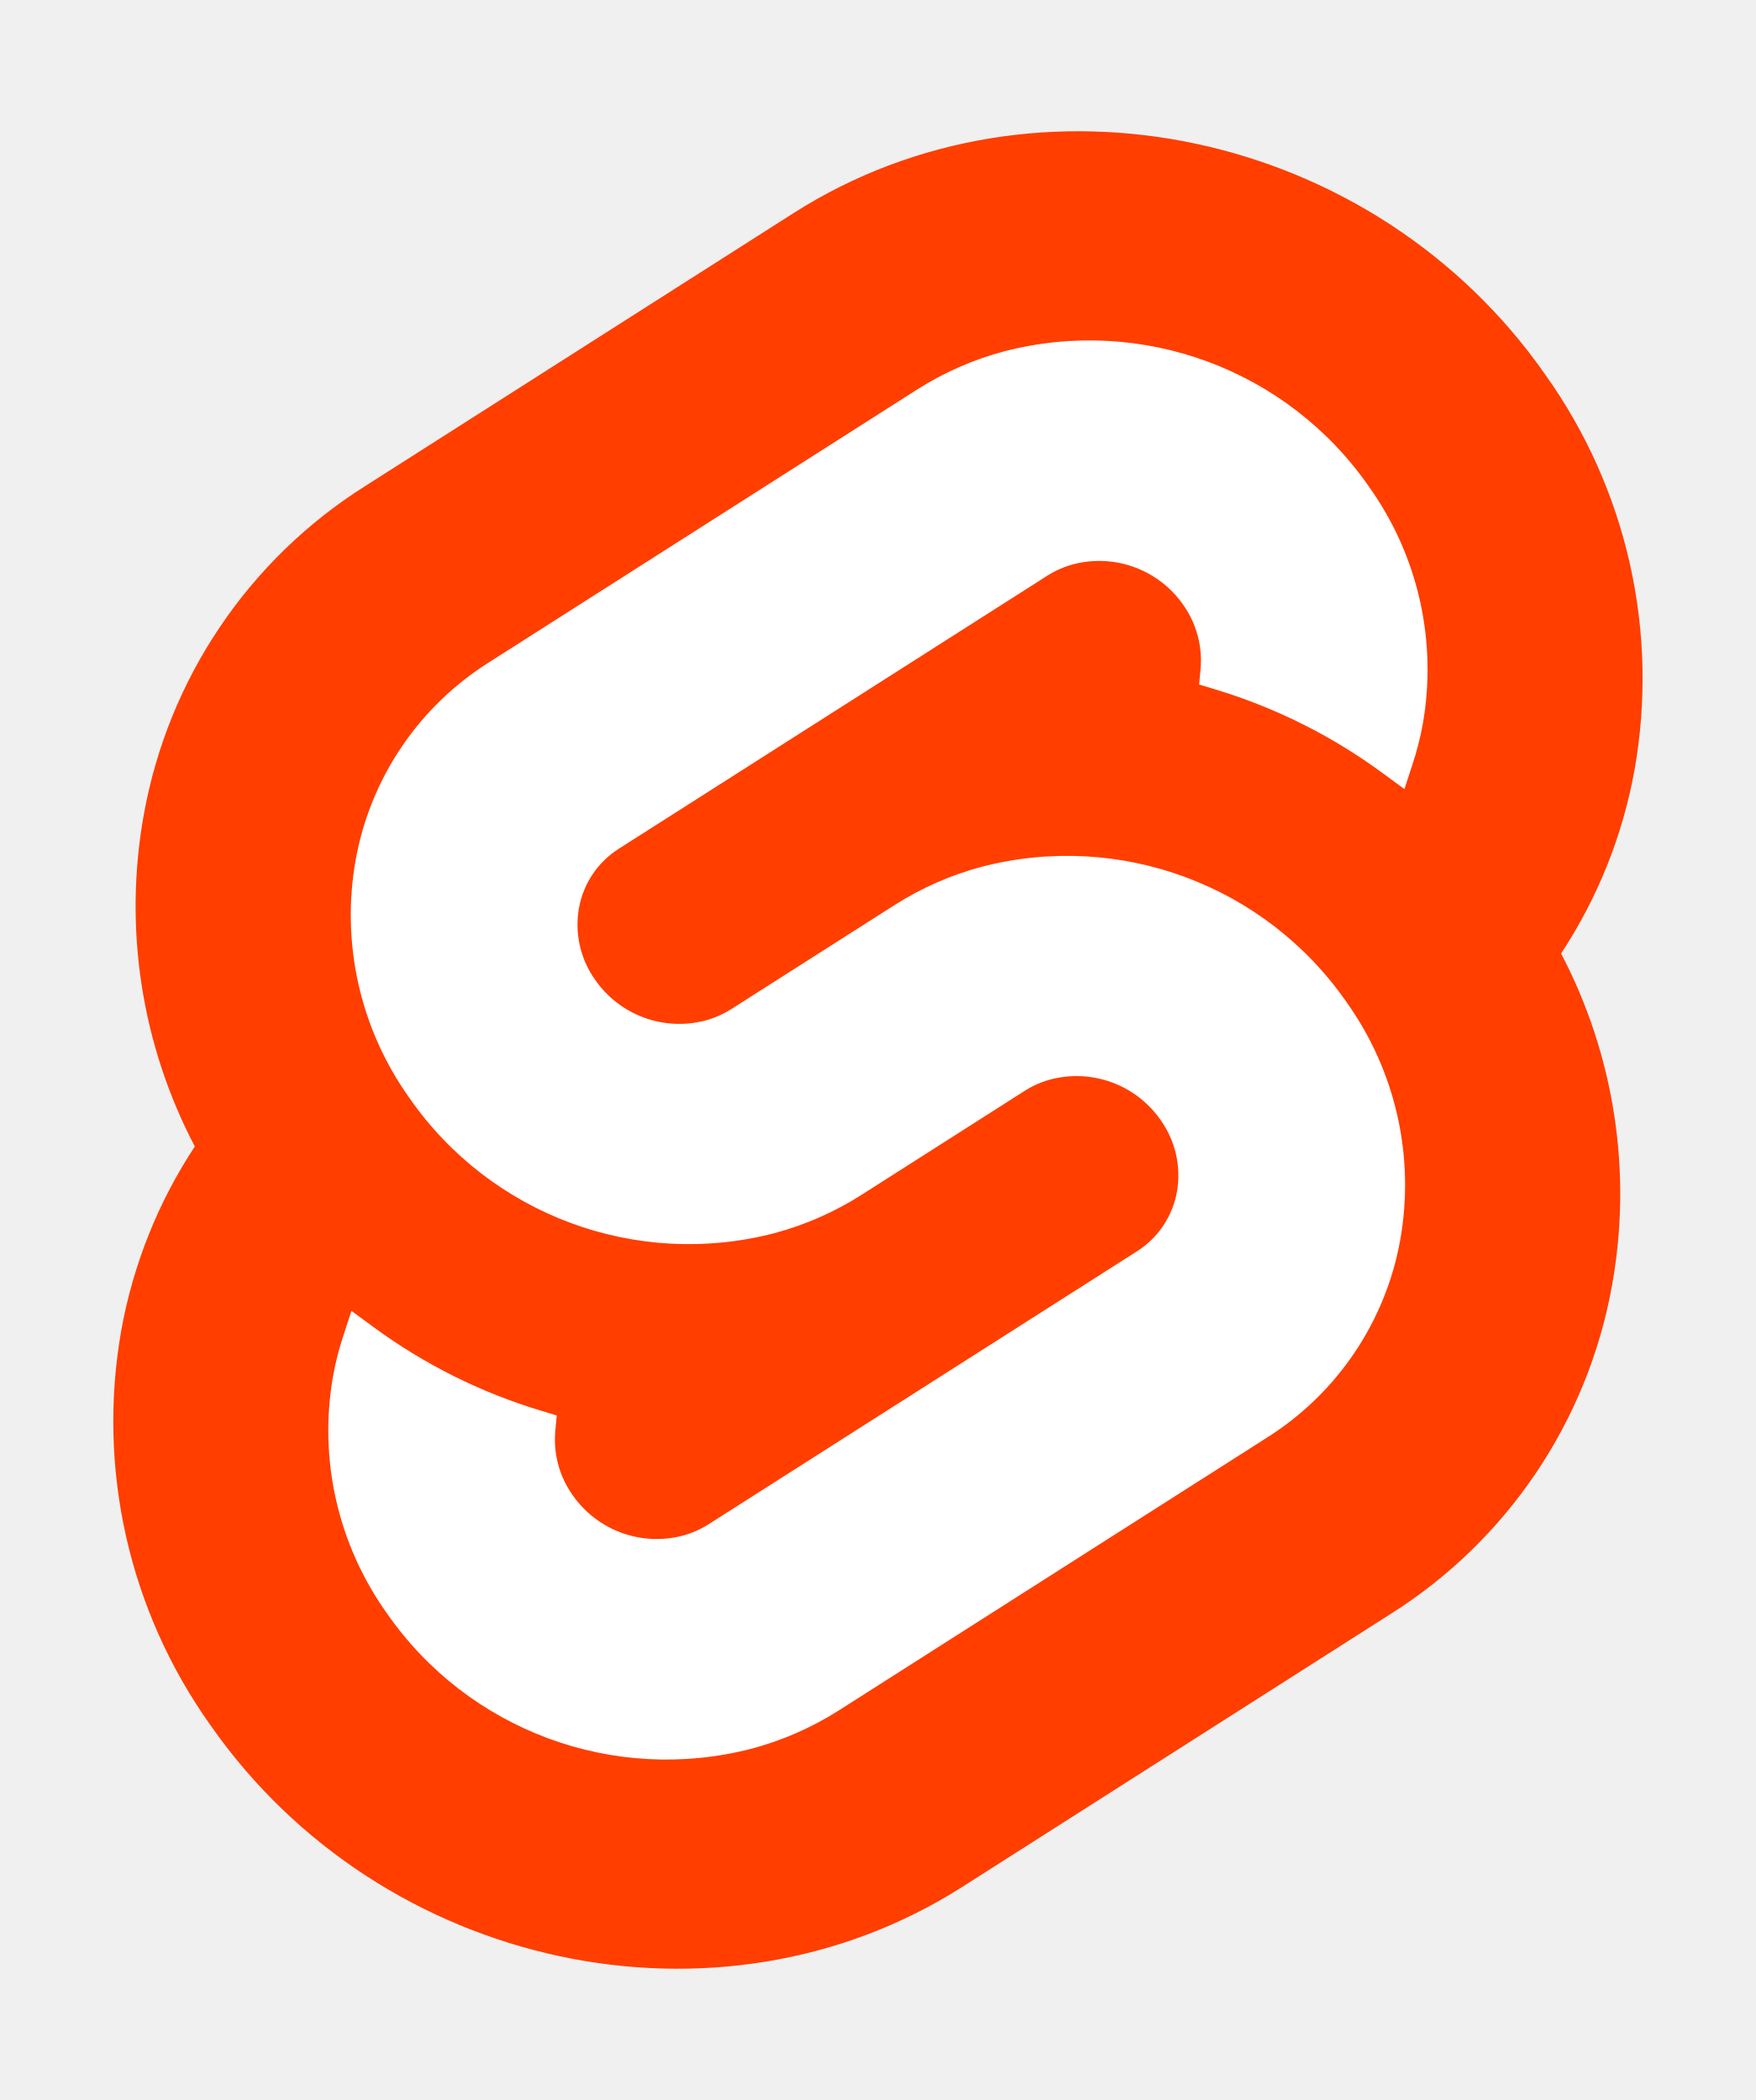
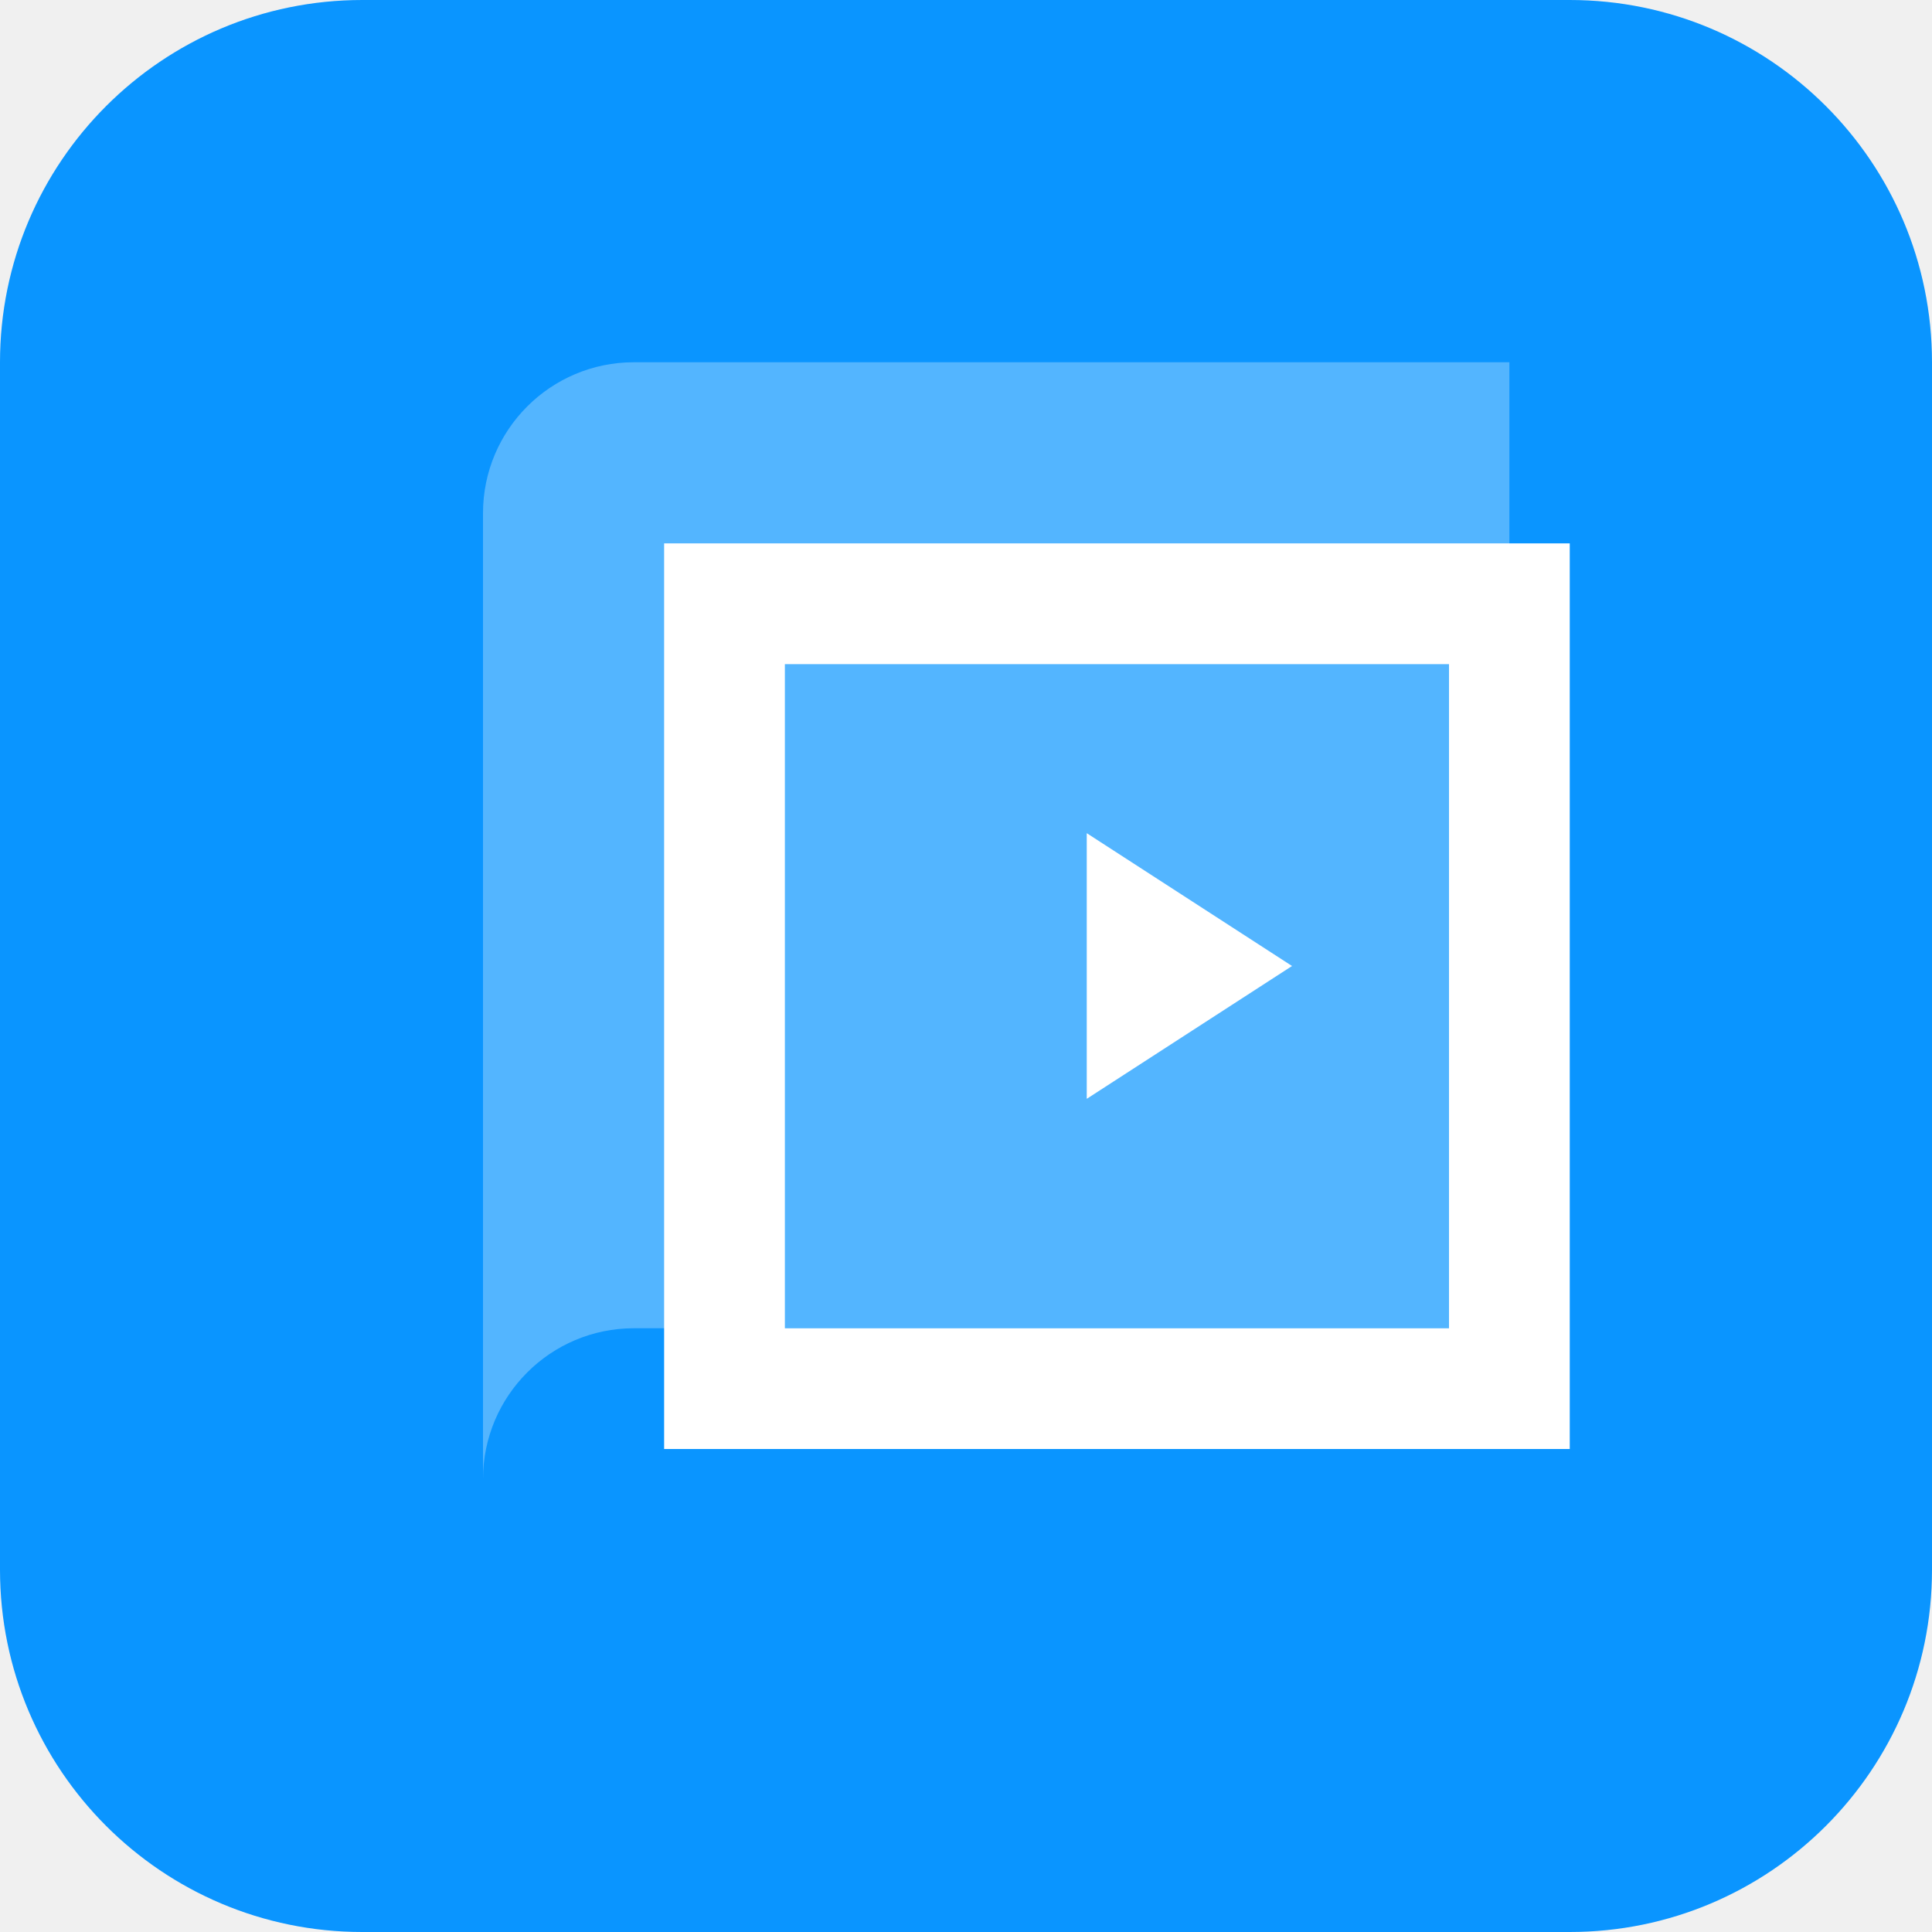
- <svg xmlns="http://www.w3.org/2000/svg" width="107" height="128" viewBox="0 0 107 128">
-   <path d="M94.157 22.819c-10.4-14.885-30.94-19.297-45.792-9.835L22.282 29.608A29.92 29.92 0 0 0 8.764 49.65a31.5 31.5 0 0 0 3.108 20.231 30 30 0 0 0-4.477 11.183 31.9 31.9 0 0 0 5.448 24.116c10.402 14.887 30.942 19.297 45.791 9.835l26.083-16.624A29.92 29.92 0 0 0 98.235 78.35a31.53 31.53 0 0 0-3.105-20.232 30 30 0 0 0 4.474-11.182 31.88 31.88 0 0 0-5.447-24.116" style="fill:#ff3e00" />
-   <path d="M45.817 106.582a20.72 20.72 0 0 1-22.237-8.243 19.17 19.17 0 0 1-3.277-14.503 18 18 0 0 1 .624-2.435l.49-1.498 1.337.981a33.6 33.6 0 0 0 10.203 5.098l.97.294-.09.968a5.85 5.85 0 0 0 1.052 3.878 6.24 6.24 0 0 0 6.695 2.485 5.8 5.8 0 0 0 1.603-.704L69.27 76.28a5.43 5.43 0 0 0 2.45-3.631 5.8 5.8 0 0 0-.987-4.371 6.24 6.24 0 0 0-6.698-2.487 5.7 5.7 0 0 0-1.6.704l-9.953 6.345a19 19 0 0 1-5.296 2.326 20.72 20.72 0 0 1-22.237-8.243 19.17 19.17 0 0 1-3.277-14.502 17.99 17.99 0 0 1 8.13-12.052l26.081-16.623a19 19 0 0 1 5.3-2.329 20.72 20.72 0 0 1 22.237 8.243 19.17 19.17 0 0 1 3.277 14.503 18 18 0 0 1-.624 2.435l-.49 1.498-1.337-.98a33.6 33.6 0 0 0-10.203-5.1l-.97-.294.09-.968a5.86 5.86 0 0 0-1.052-3.878 6.24 6.24 0 0 0-6.696-2.485 5.8 5.8 0 0 0-1.602.704L37.73 51.72a5.42 5.42 0 0 0-2.449 3.63 5.79 5.79 0 0 0 .986 4.372 6.24 6.24 0 0 0 6.698 2.486 5.8 5.8 0 0 0 1.602-.704l9.952-6.342a19 19 0 0 1 5.295-2.328 20.72 20.72 0 0 1 22.237 8.242 19.17 19.17 0 0 1 3.277 14.503 18 18 0 0 1-8.13 12.053l-26.081 16.622a19 19 0 0 1-5.3 2.328" style="fill:#fff" />
+ <svg xmlns="http://www.w3.org/2000/svg" width="32" height="32" viewBox="0 0 32 32" fill="none">
+   <rect width="32" height="32" rx="6" fill="#0a95ff" />
+   <path fill="#fff" d="M8 8.5A2.5 2.5 0 0 1 10.5 6H25v16H10.5A2.5 2.5 0 0 0 8 24.5v-16Z" opacity="0.3" />
+   <path fill="#fff" d="M11 9h15v15H11V9Zm2 2v11h11V11H13Zm5 2.8 3.4 2.2-3.4 2.2v-4.4Z" />
</svg>
